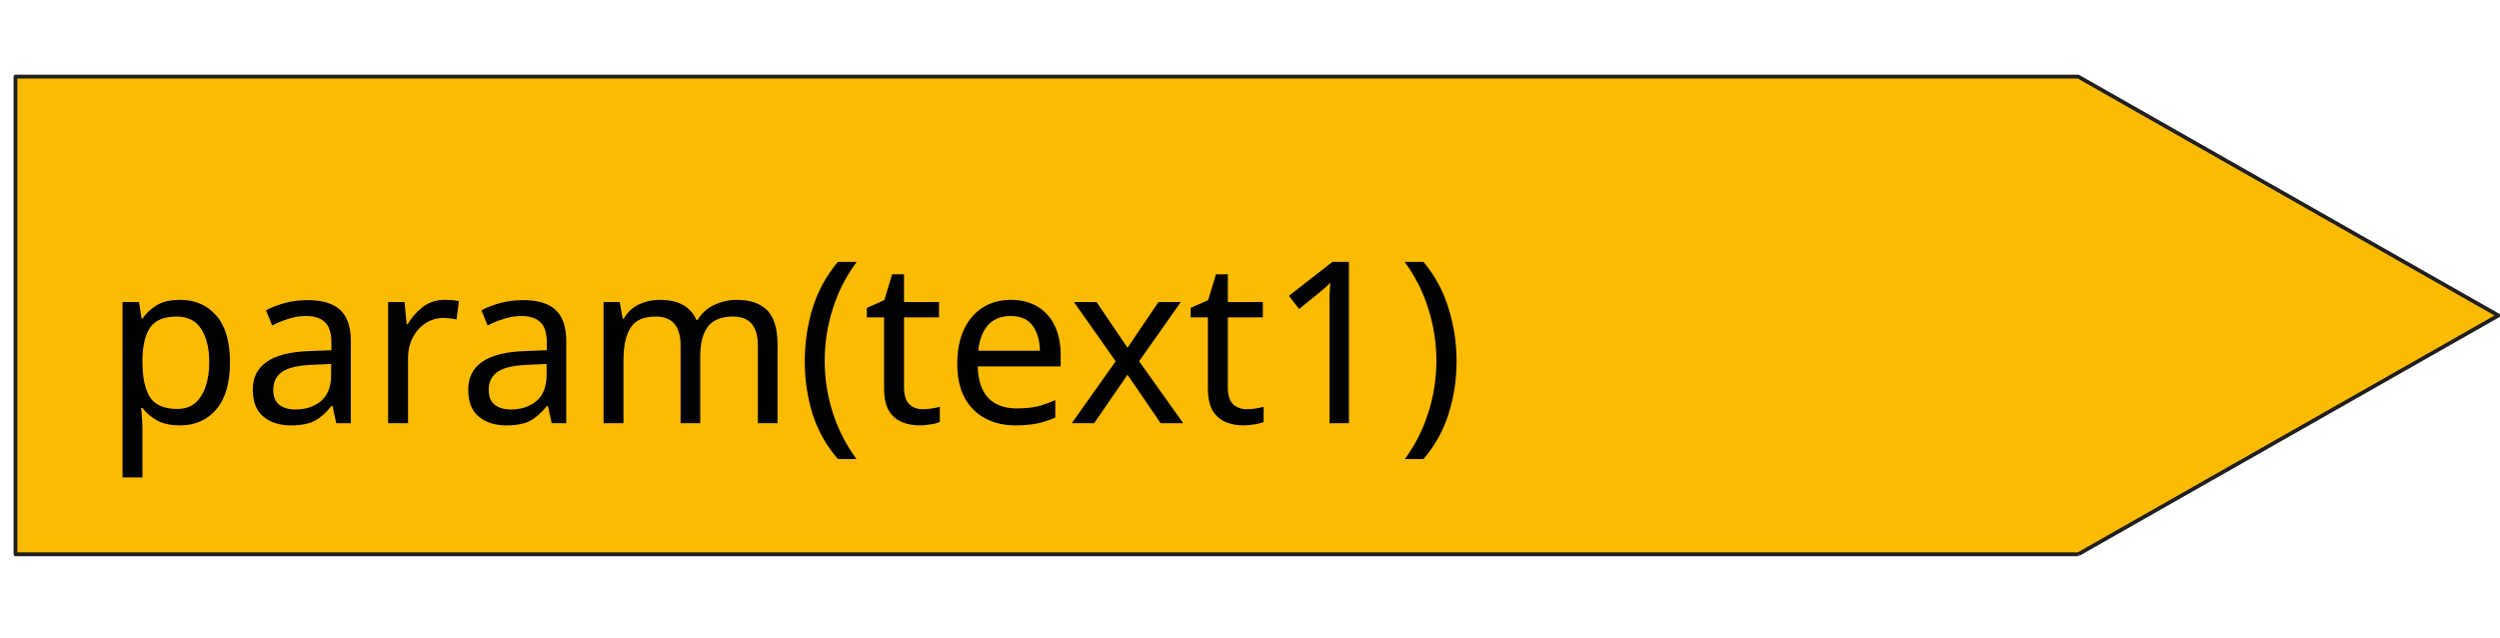
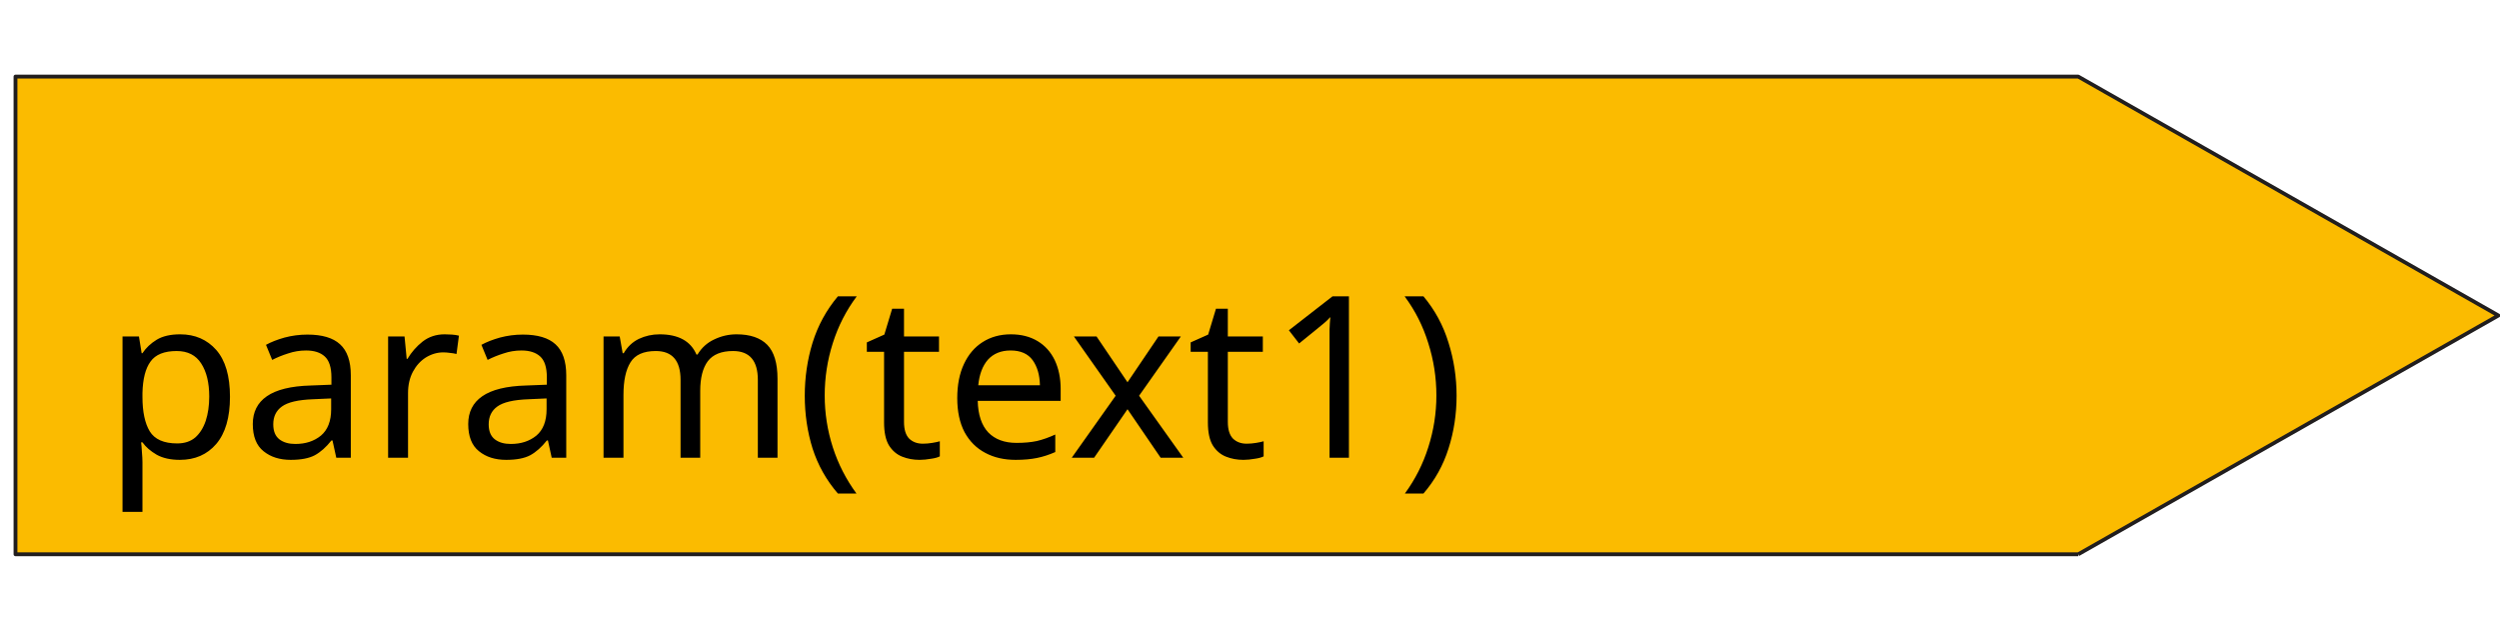
<svg xmlns="http://www.w3.org/2000/svg" width="145" height="37" version="1.1" id="svg986">
  <defs id="defs990" />
  <path style="fill:#fbbb00;fill-opacity:1;fill-rule:nonzero;stroke:#211e1e;stroke-width:0.222;stroke-linecap:butt;stroke-linejoin:round;stroke-miterlimit:4;stroke-opacity:1" d="M 120.585,32.148 144.965,18.299 120.585,4.442 H 0.899 V 32.148 H 120.585" id="path947" />
-   <text xml:space="default" dominant-baseline="middle" text-anchor="left" font-family="sans-serif" font-size="13.104px" id="svg_12" y="20" x="6" stroke-width="0" stroke="#000000" fill="#000000">param(text1)</text>
+   <text xml:space="default" dominant-baseline="middle" text-anchor="left" font-family="sans-serif" font-size="13.104px" id="svg_12" y="22" x="6" stroke-width="0" stroke="#000000" fill="#000000">param(text1)</text>
</svg>
